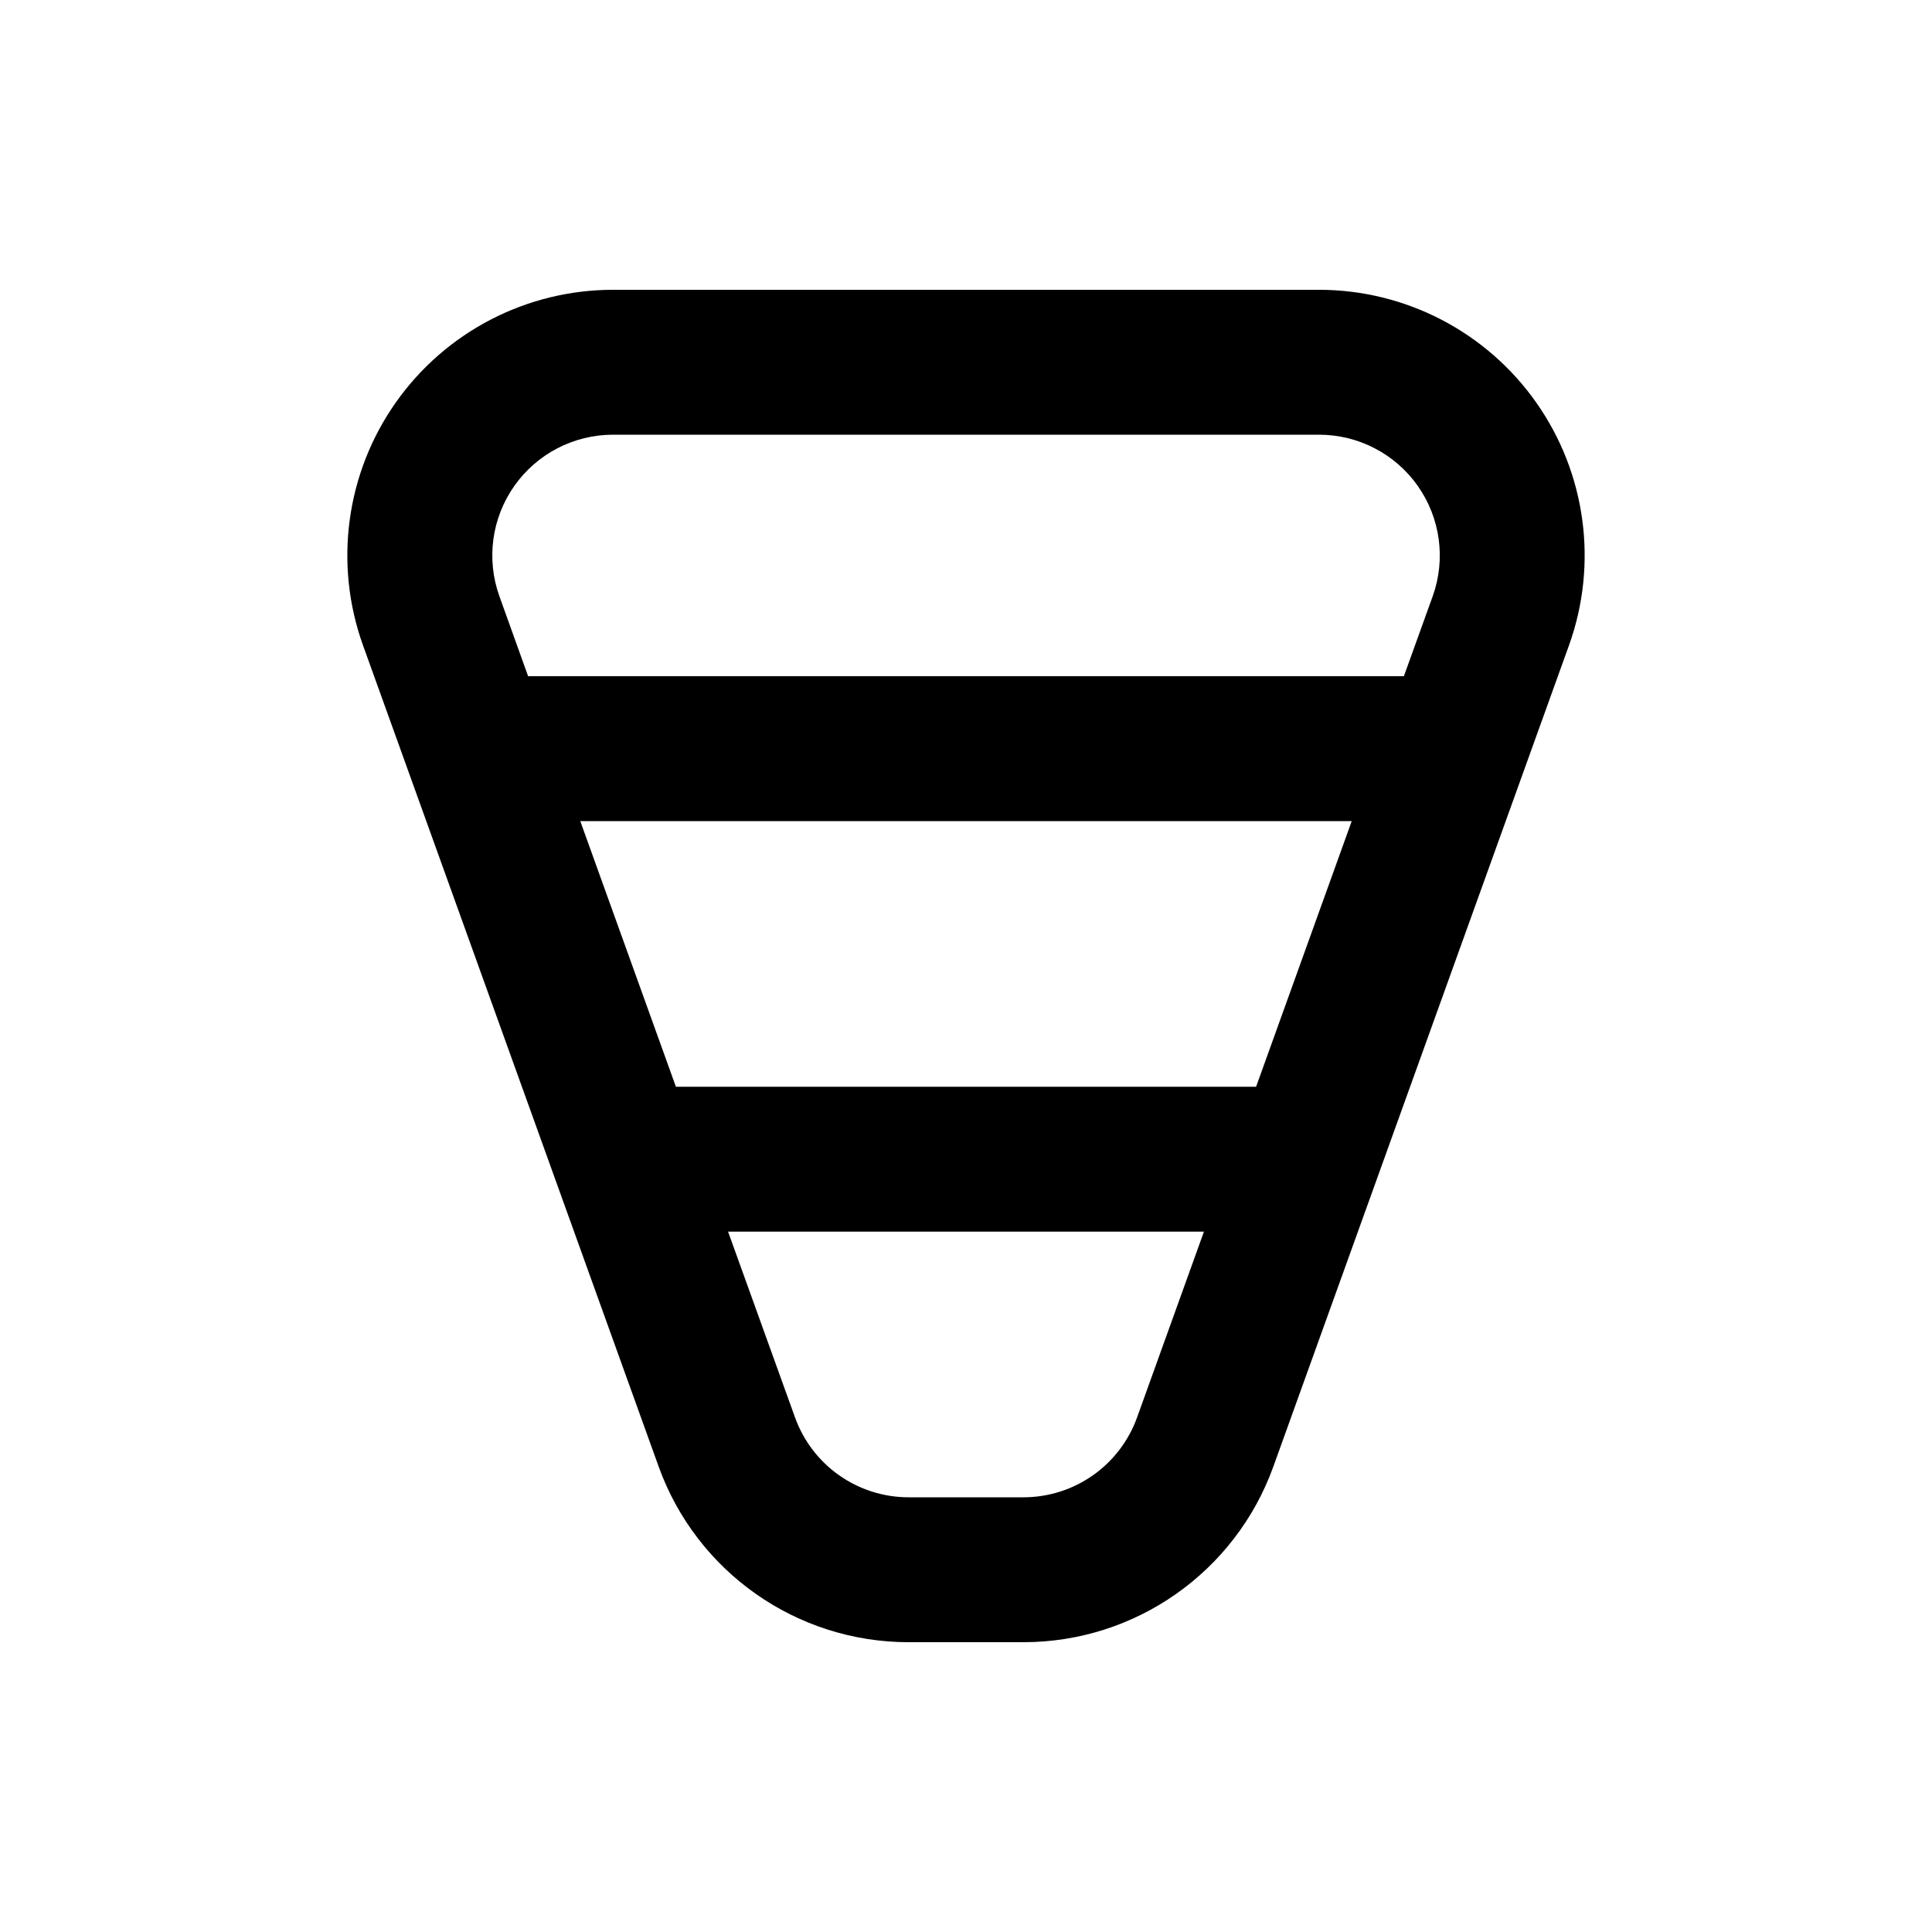
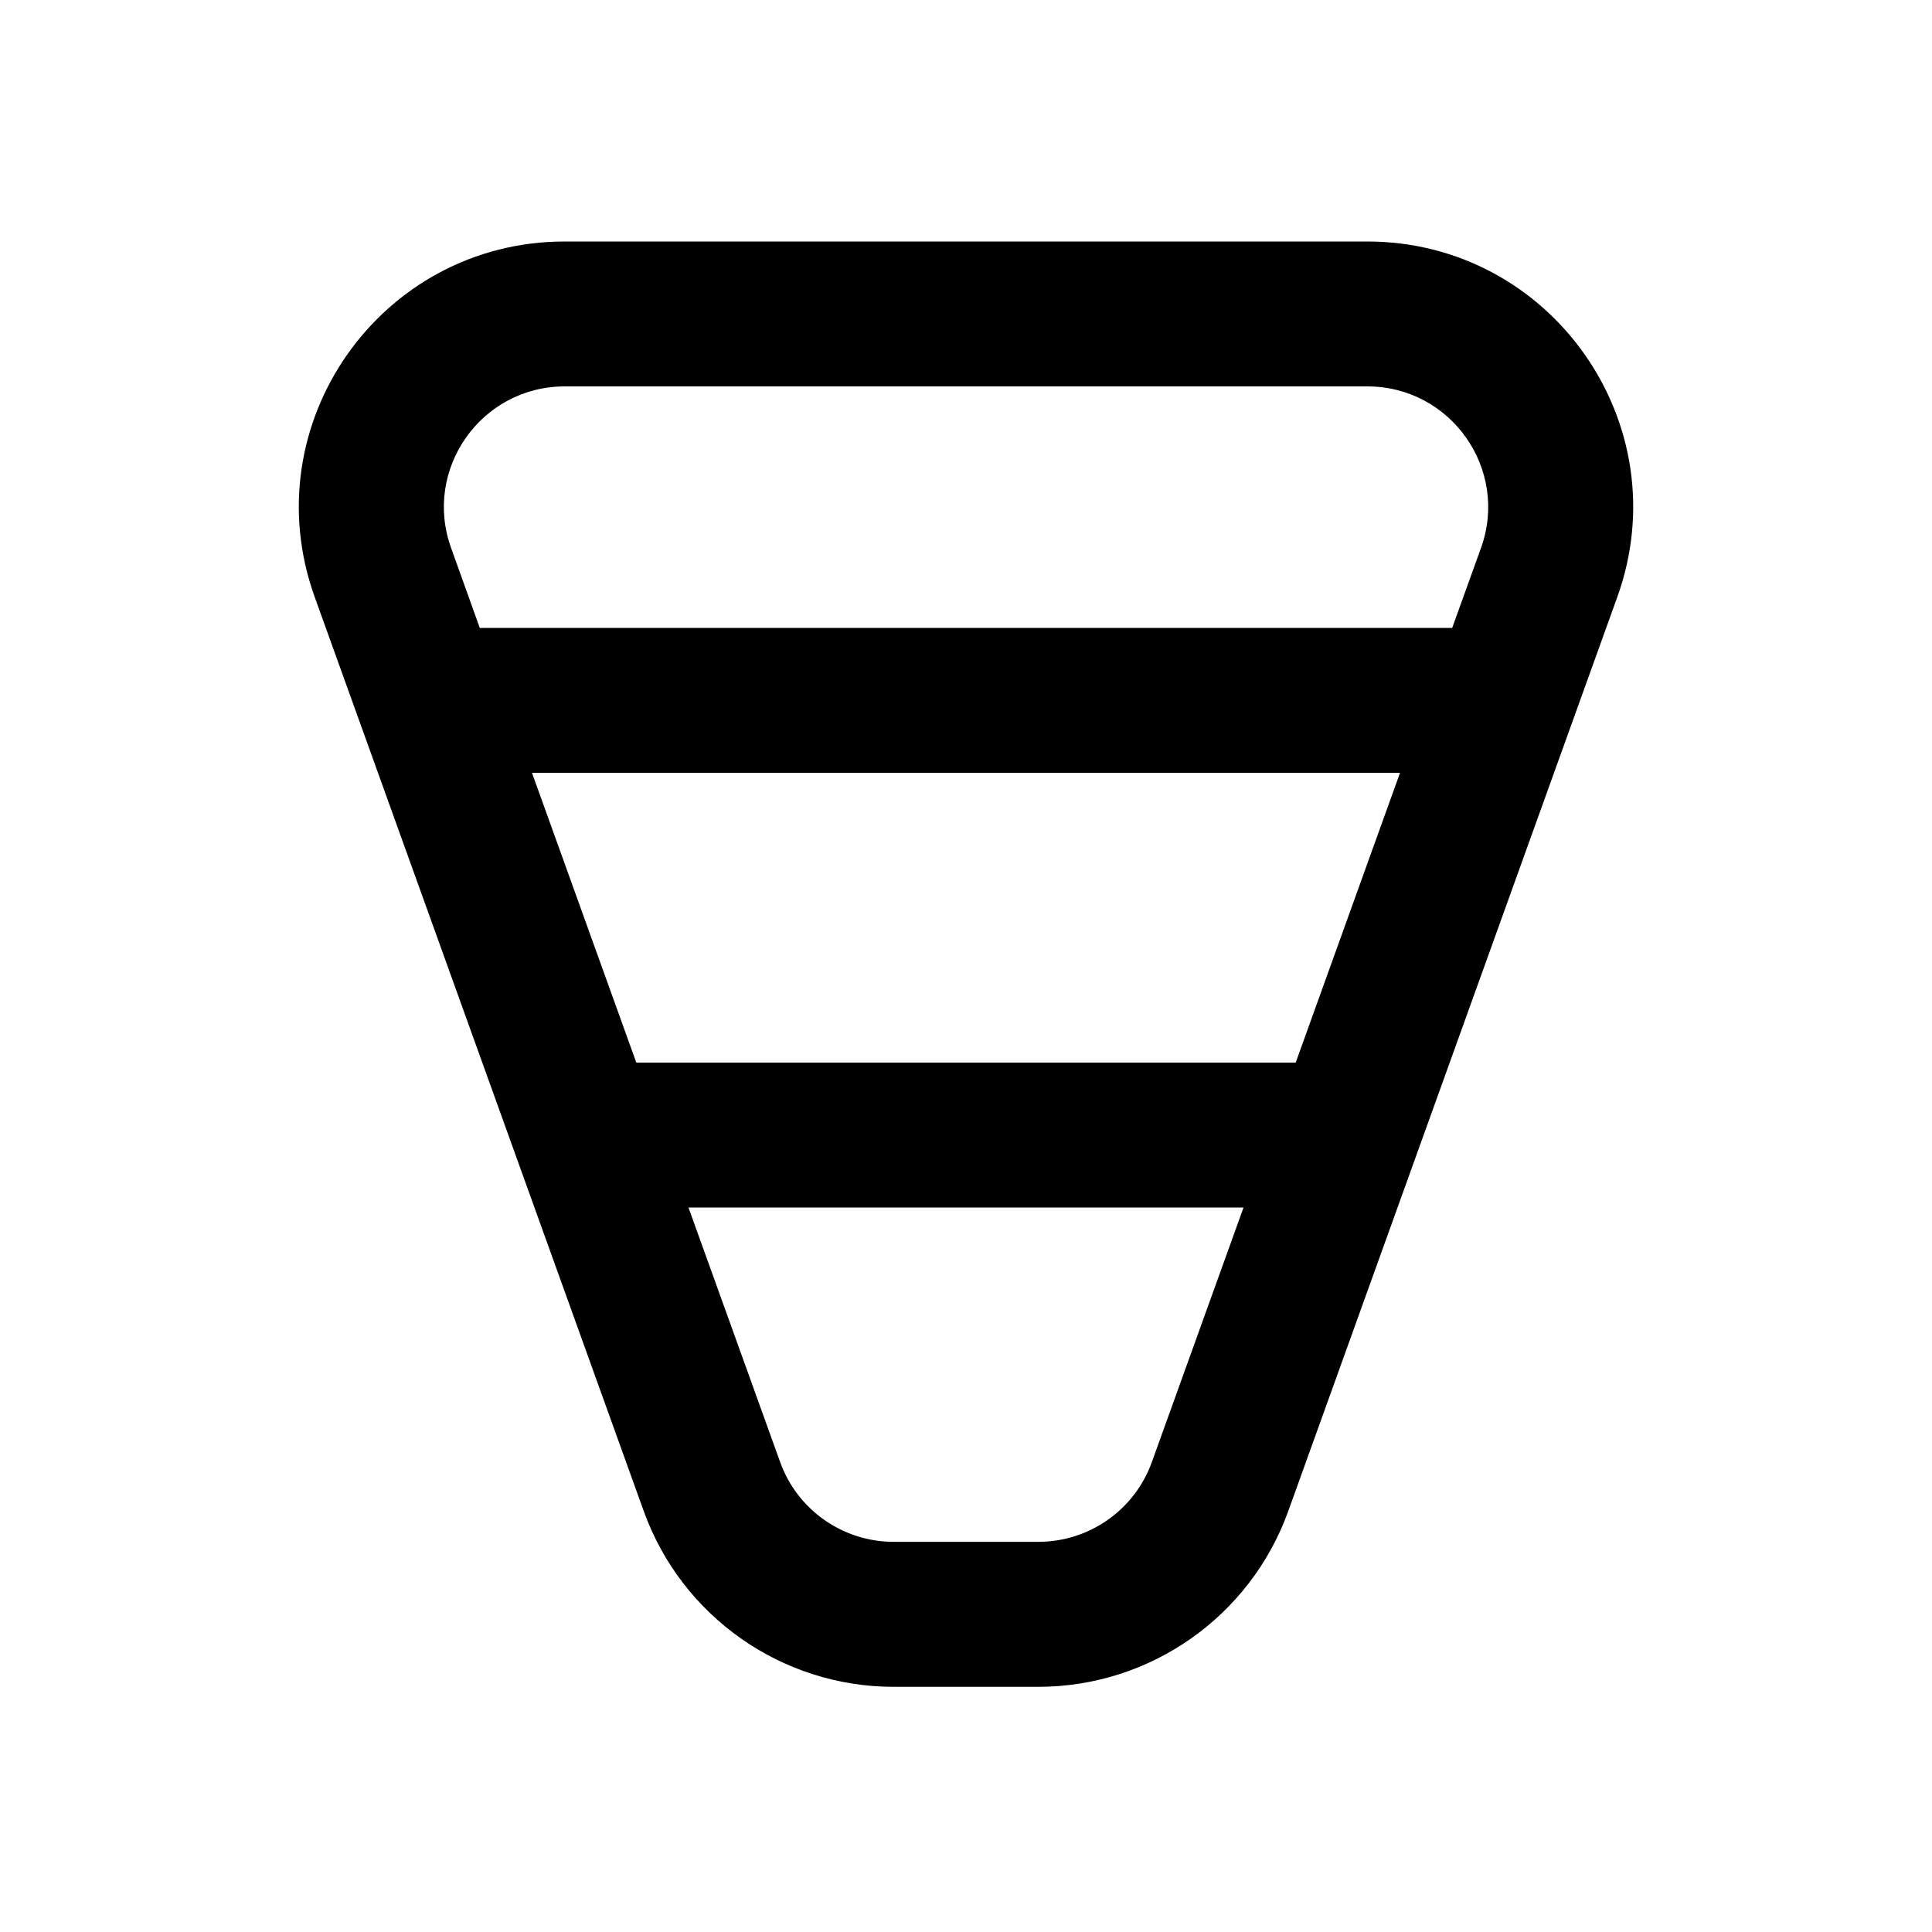
<svg xmlns="http://www.w3.org/2000/svg" viewBox="0 0 20 20">
-   <path fill-rule="evenodd" d="M3.758 6.681a2.75 2.75 0 0 1 2.588-3.681h7.308a2.75 2.75 0 0 1 2.588 3.681l-3.06 8.5a2.75 2.75 0 0 1-2.588 1.819h-1.188a2.75 2.75 0 0 1-2.588-1.819l-3.06-8.5Zm2.588-2.181a1.25 1.25 0 0 0-1.176 1.673l.297.827h9.066l.298-.827a1.25 1.25 0 0 0-1.177-1.673h-7.308Zm.651 6.75-.99-2.75h7.986l-.99 2.75h-6.006Zm.54 1.5.693 1.923a1.25 1.25 0 0 0 1.176.827h1.188c.527 0 .998-.33 1.177-.827l.692-1.923h-4.926Z" />
+   <path fill-rule="evenodd" d="M3.258 6.181c-.645-1.792.683-3.681 2.588-3.681h8.308c1.905 0 3.233 1.89 2.588 3.681l-3.406 9.462c-.393 1.091-1.428 1.819-2.588 1.819h-1.496c-1.16 0-2.195-.728-2.588-1.819l-3.406-9.462Zm2.588-2.181c-.866 0-1.47.859-1.176 1.673l.297.828.033-.001h10.033l.298-.827c.293-.814-.31-1.673-1.177-1.673h-8.308Zm.741 7-1.08-3h8.986l-1.08 3h-6.826Zm.54 1.5.949 2.635c.178.496.649.826 1.176.826h1.496c.527 0 .998-.33 1.176-.826l.949-2.635h-5.746Z" />
</svg>
